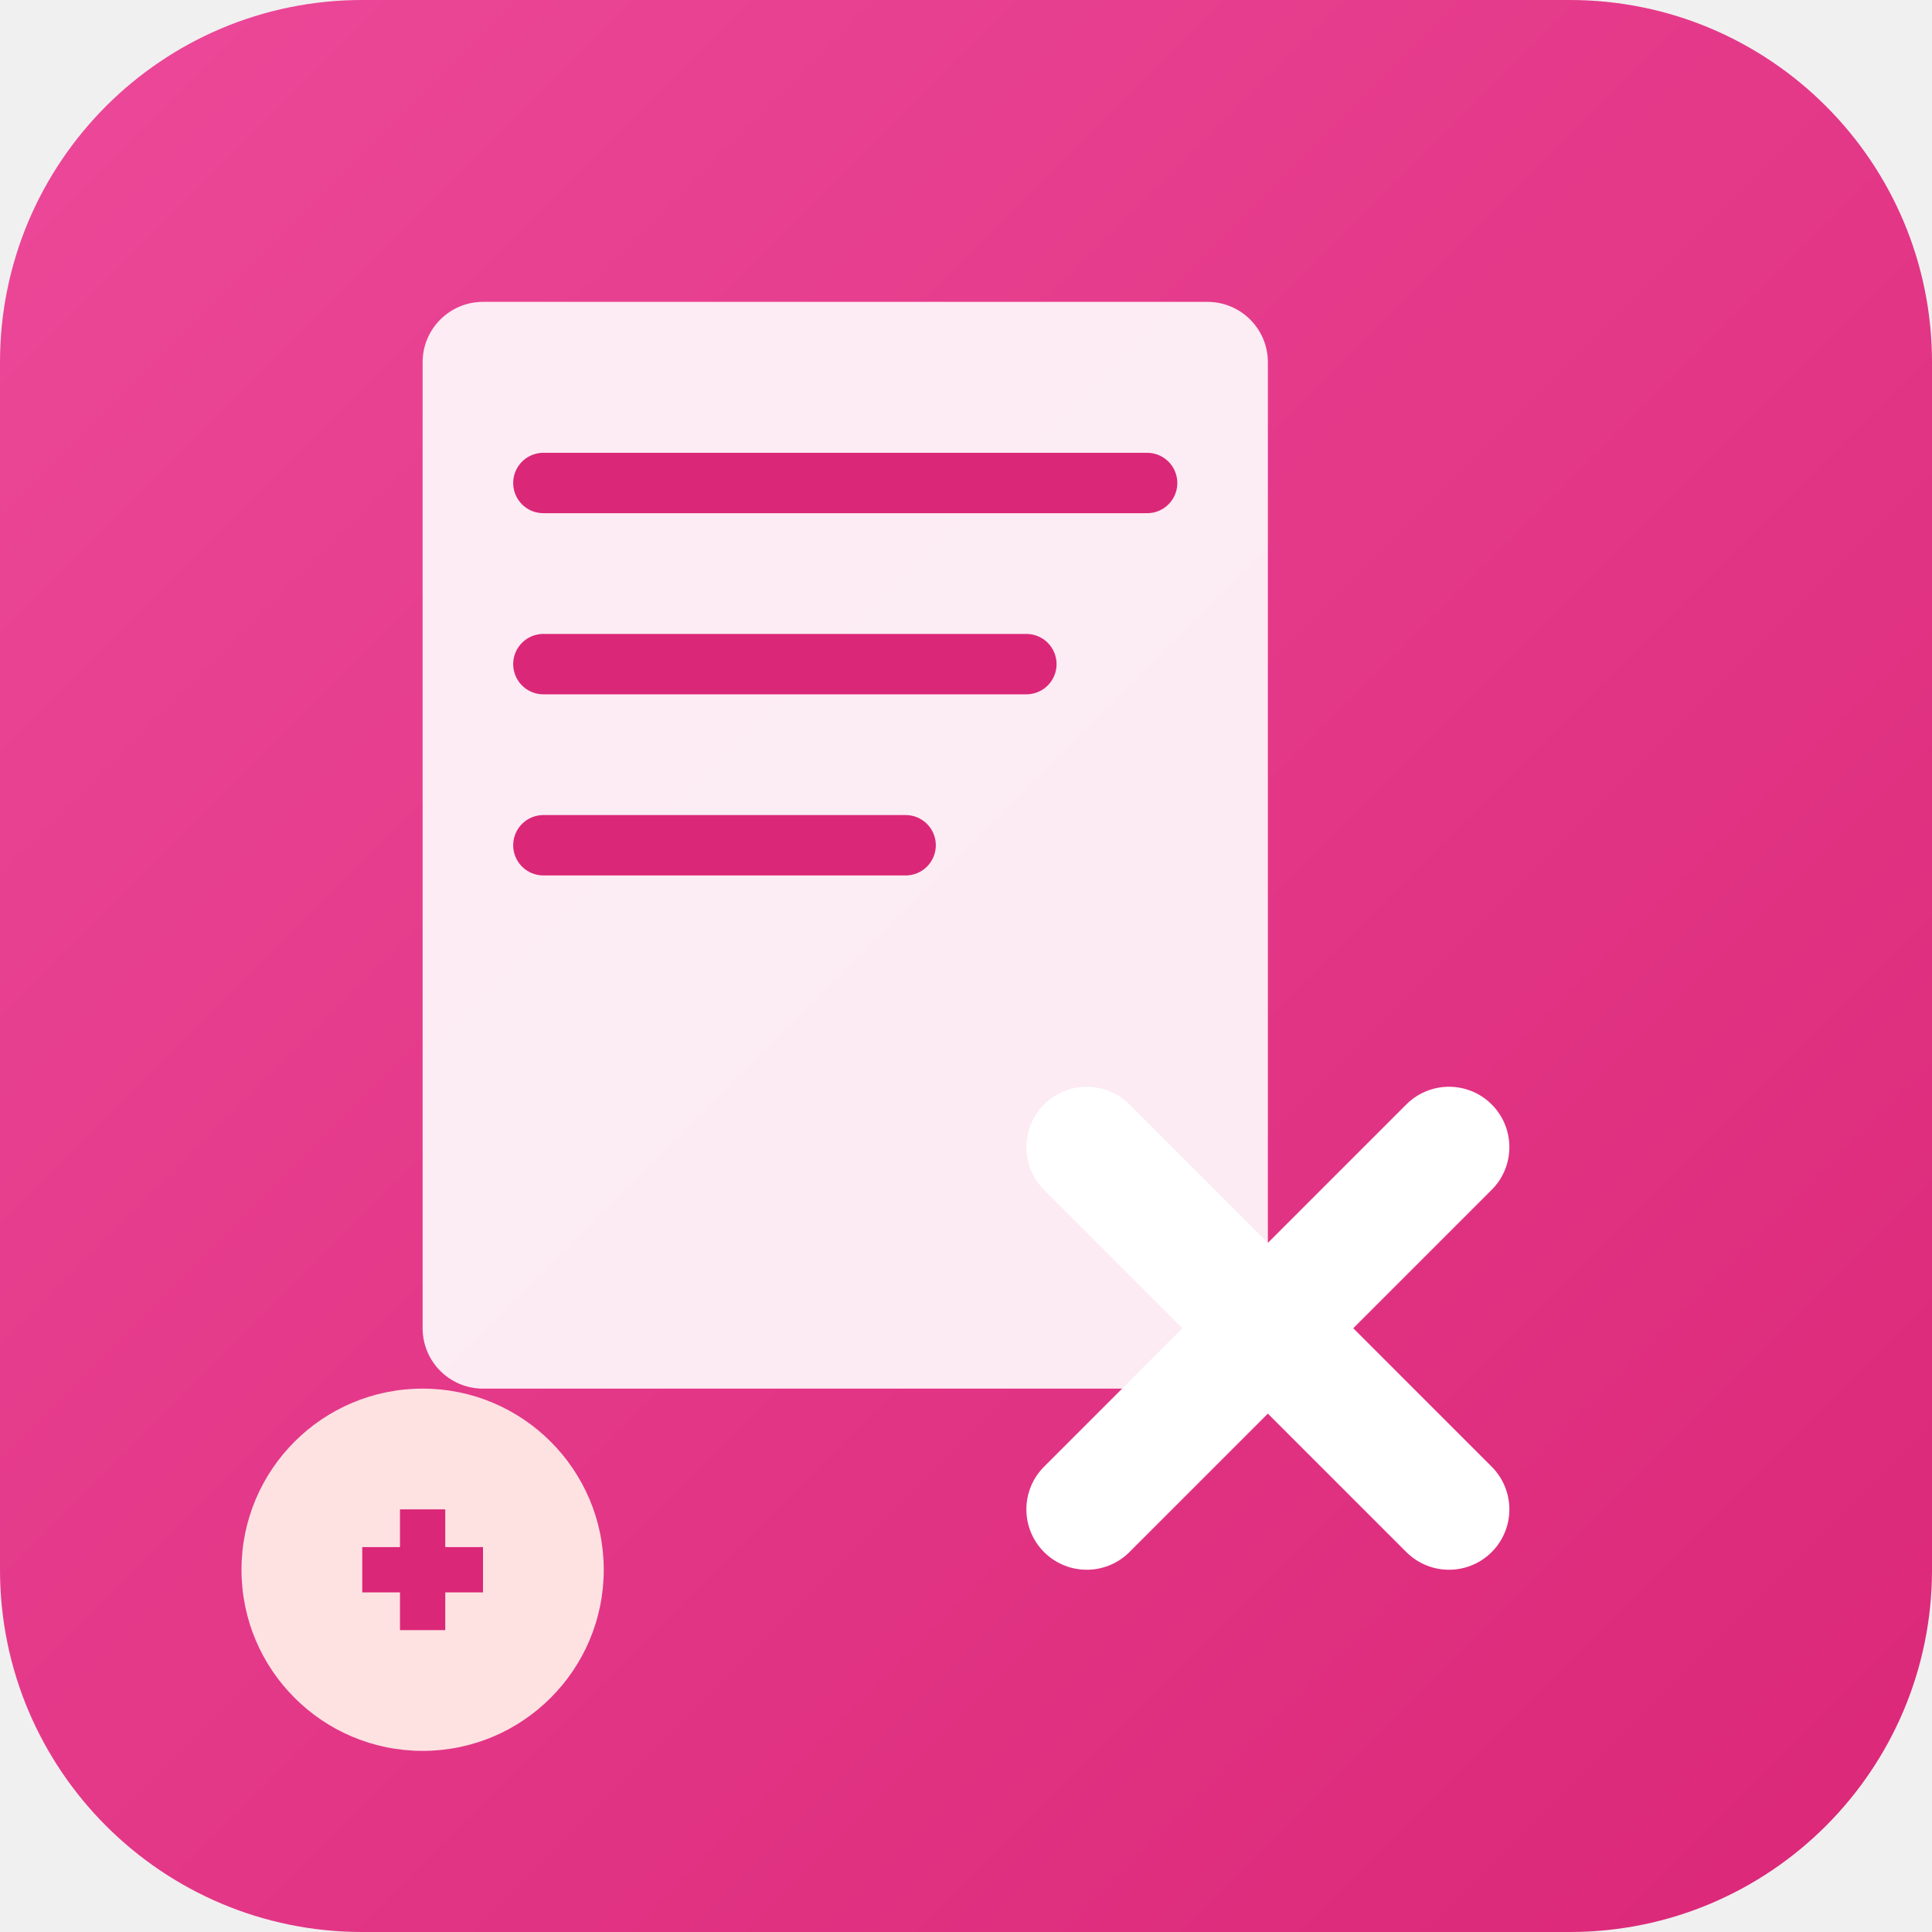
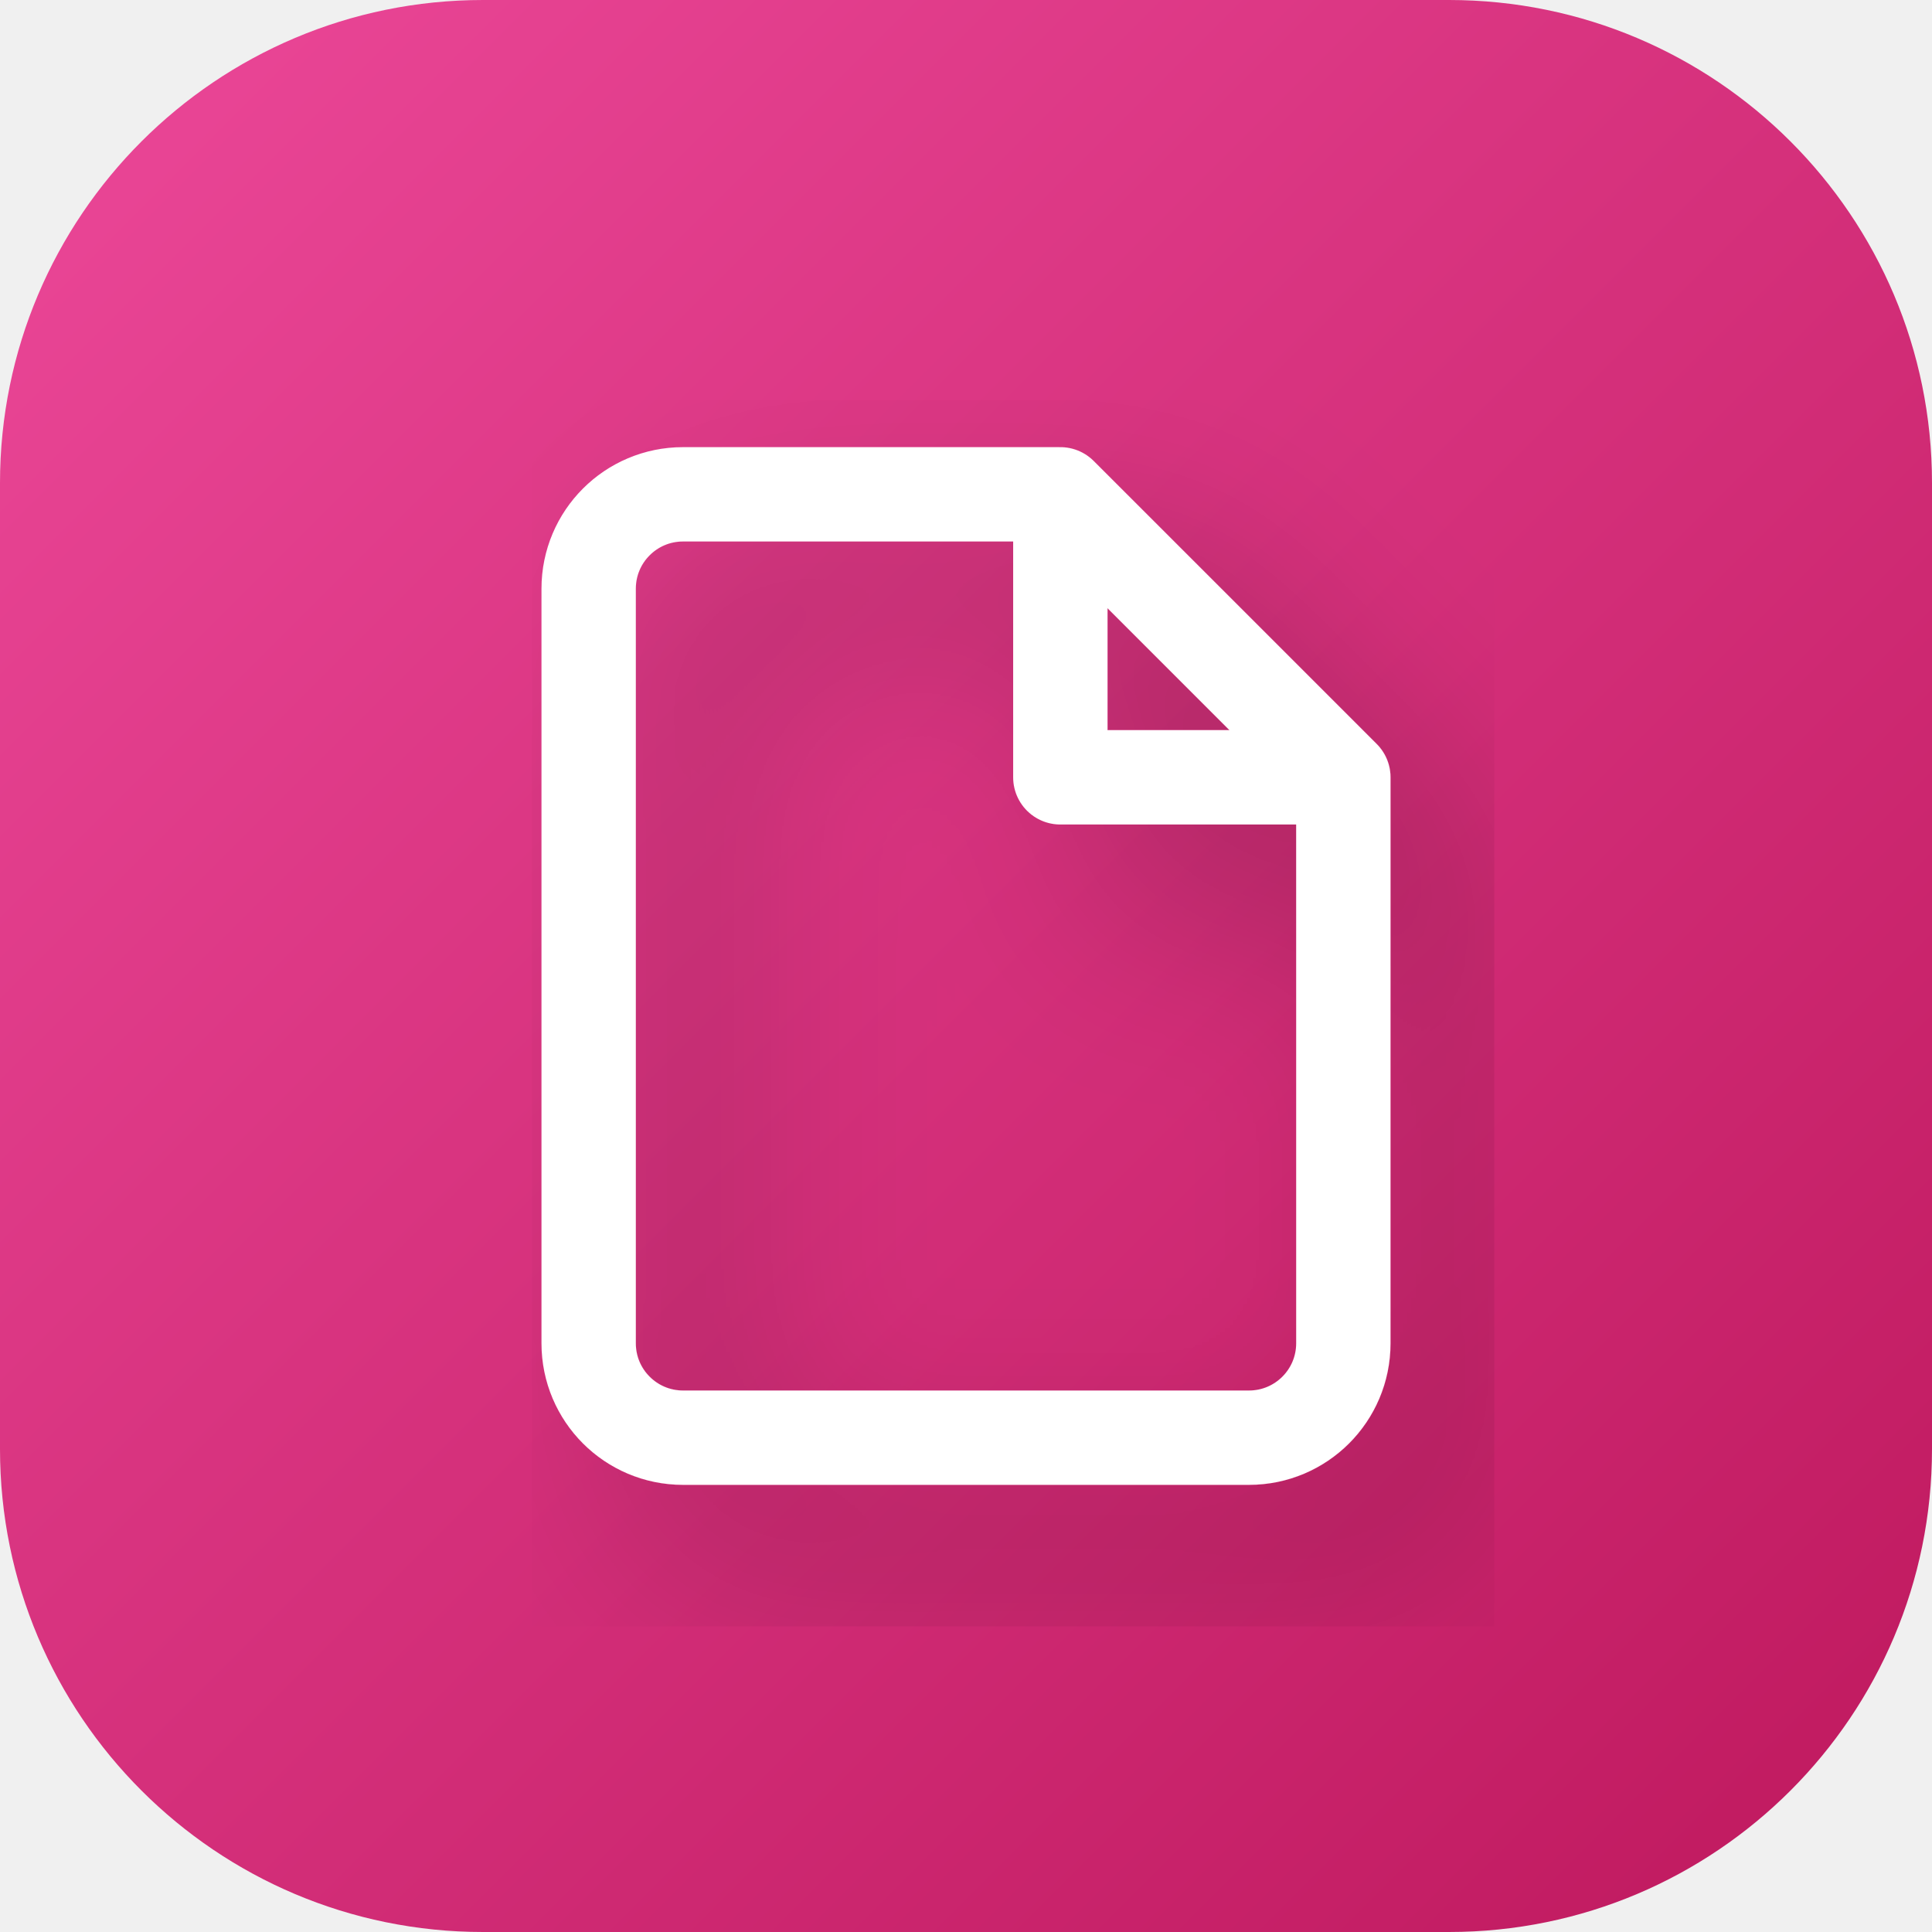
- <svg xmlns="http://www.w3.org/2000/svg" viewBox="0 0 64 64" fill="none">
+ <svg xmlns="http://www.w3.org/2000/svg" width="512" height="512" viewBox="0 0 512 512">
  <defs>
-     <linearGradient id="ex-bg" x1="0%" y1="0%" x2="100%" y2="100%">
-       <stop offset="0%" style="stop-color:#EC4899" />
-       <stop offset="100%" style="stop-color:#DB2777" />
+     <linearGradient id="g" x1="0%" y1="0%" x2="100%" y2="100%">
+       <stop offset="0%" style="stop-color:#ec4899;stop-opacity:1" />
+       <stop offset="100%" style="stop-color:#be185d;stop-opacity:1" />
    </linearGradient>
+     <filter id="shadow" x="-20%" y="-20%" width="140%" height="140%">
+       <feDropShadow dx="2" dy="2" stdDeviation="2" flood-color="#000000" flood-opacity="0.2" />
+     </filter>
  </defs>
-   <rect width="64" height="64" rx="12" fill="url(#ex-bg)" />
-   <rect x="14" y="10" width="28" height="36" rx="2" fill="#fff" opacity="0.9" />
-   <path d="M18 16h20M18 22h16M18 28h12" stroke="#DB2777" stroke-width="2" stroke-linecap="round" />
-   <path d="M36 38l12 12M48 38l-12 12" stroke="#fff" stroke-width="4" stroke-linecap="round" />
-   <circle cx="14" cy="52" r="6" fill="#FEE2E2" />
-   <path d="M12 52h4M14 50v4" stroke="#DB2777" stroke-width="1.5" />
+   <rect x="0" y="0" width="512" height="512" rx="128" fill="url(#g)" />
+   <g transform="translate(106, 106) scale(12.5)" stroke="#FFFFFF" stroke-width="2" fill="none" stroke-linecap="round" stroke-linejoin="round" filter="url(#shadow)">
+     <path d="M14 2H6a2 2 0 0 0-2 2v16a2 2 0 0 0 2 2h12a2 2 0 0 0 2-2V8z M14 2v6h6" />
+   </g>
</svg>
